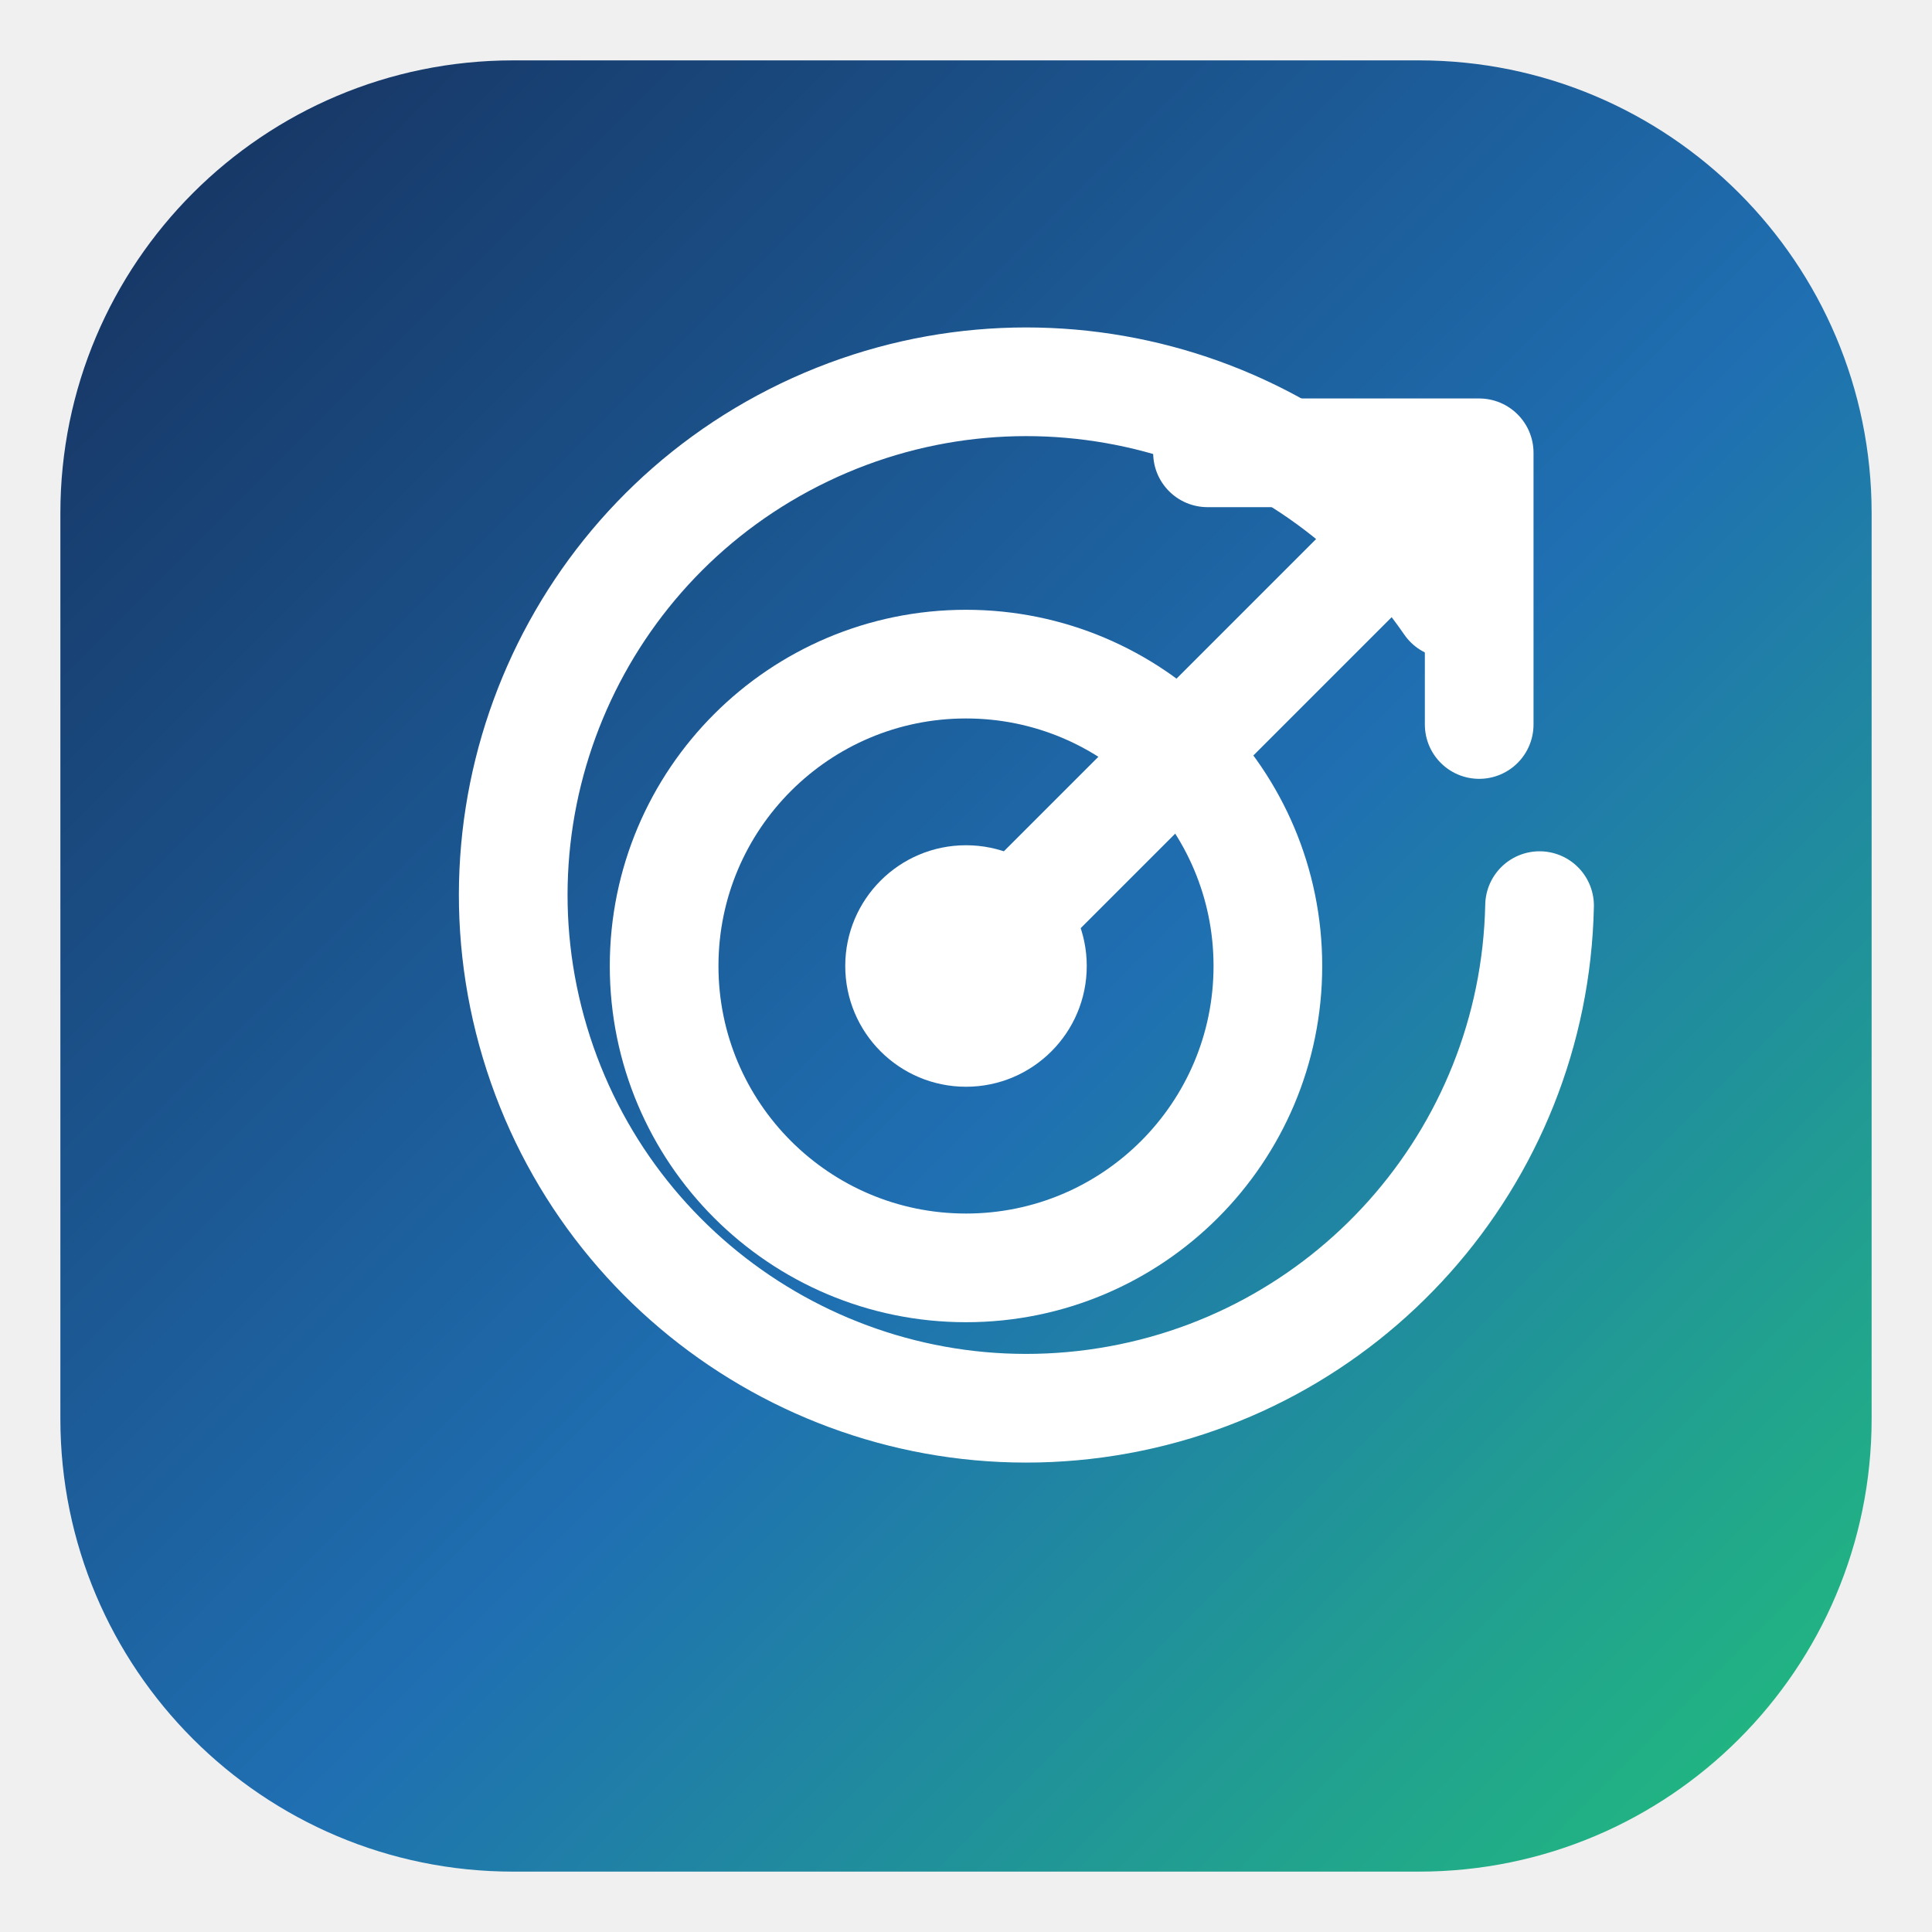
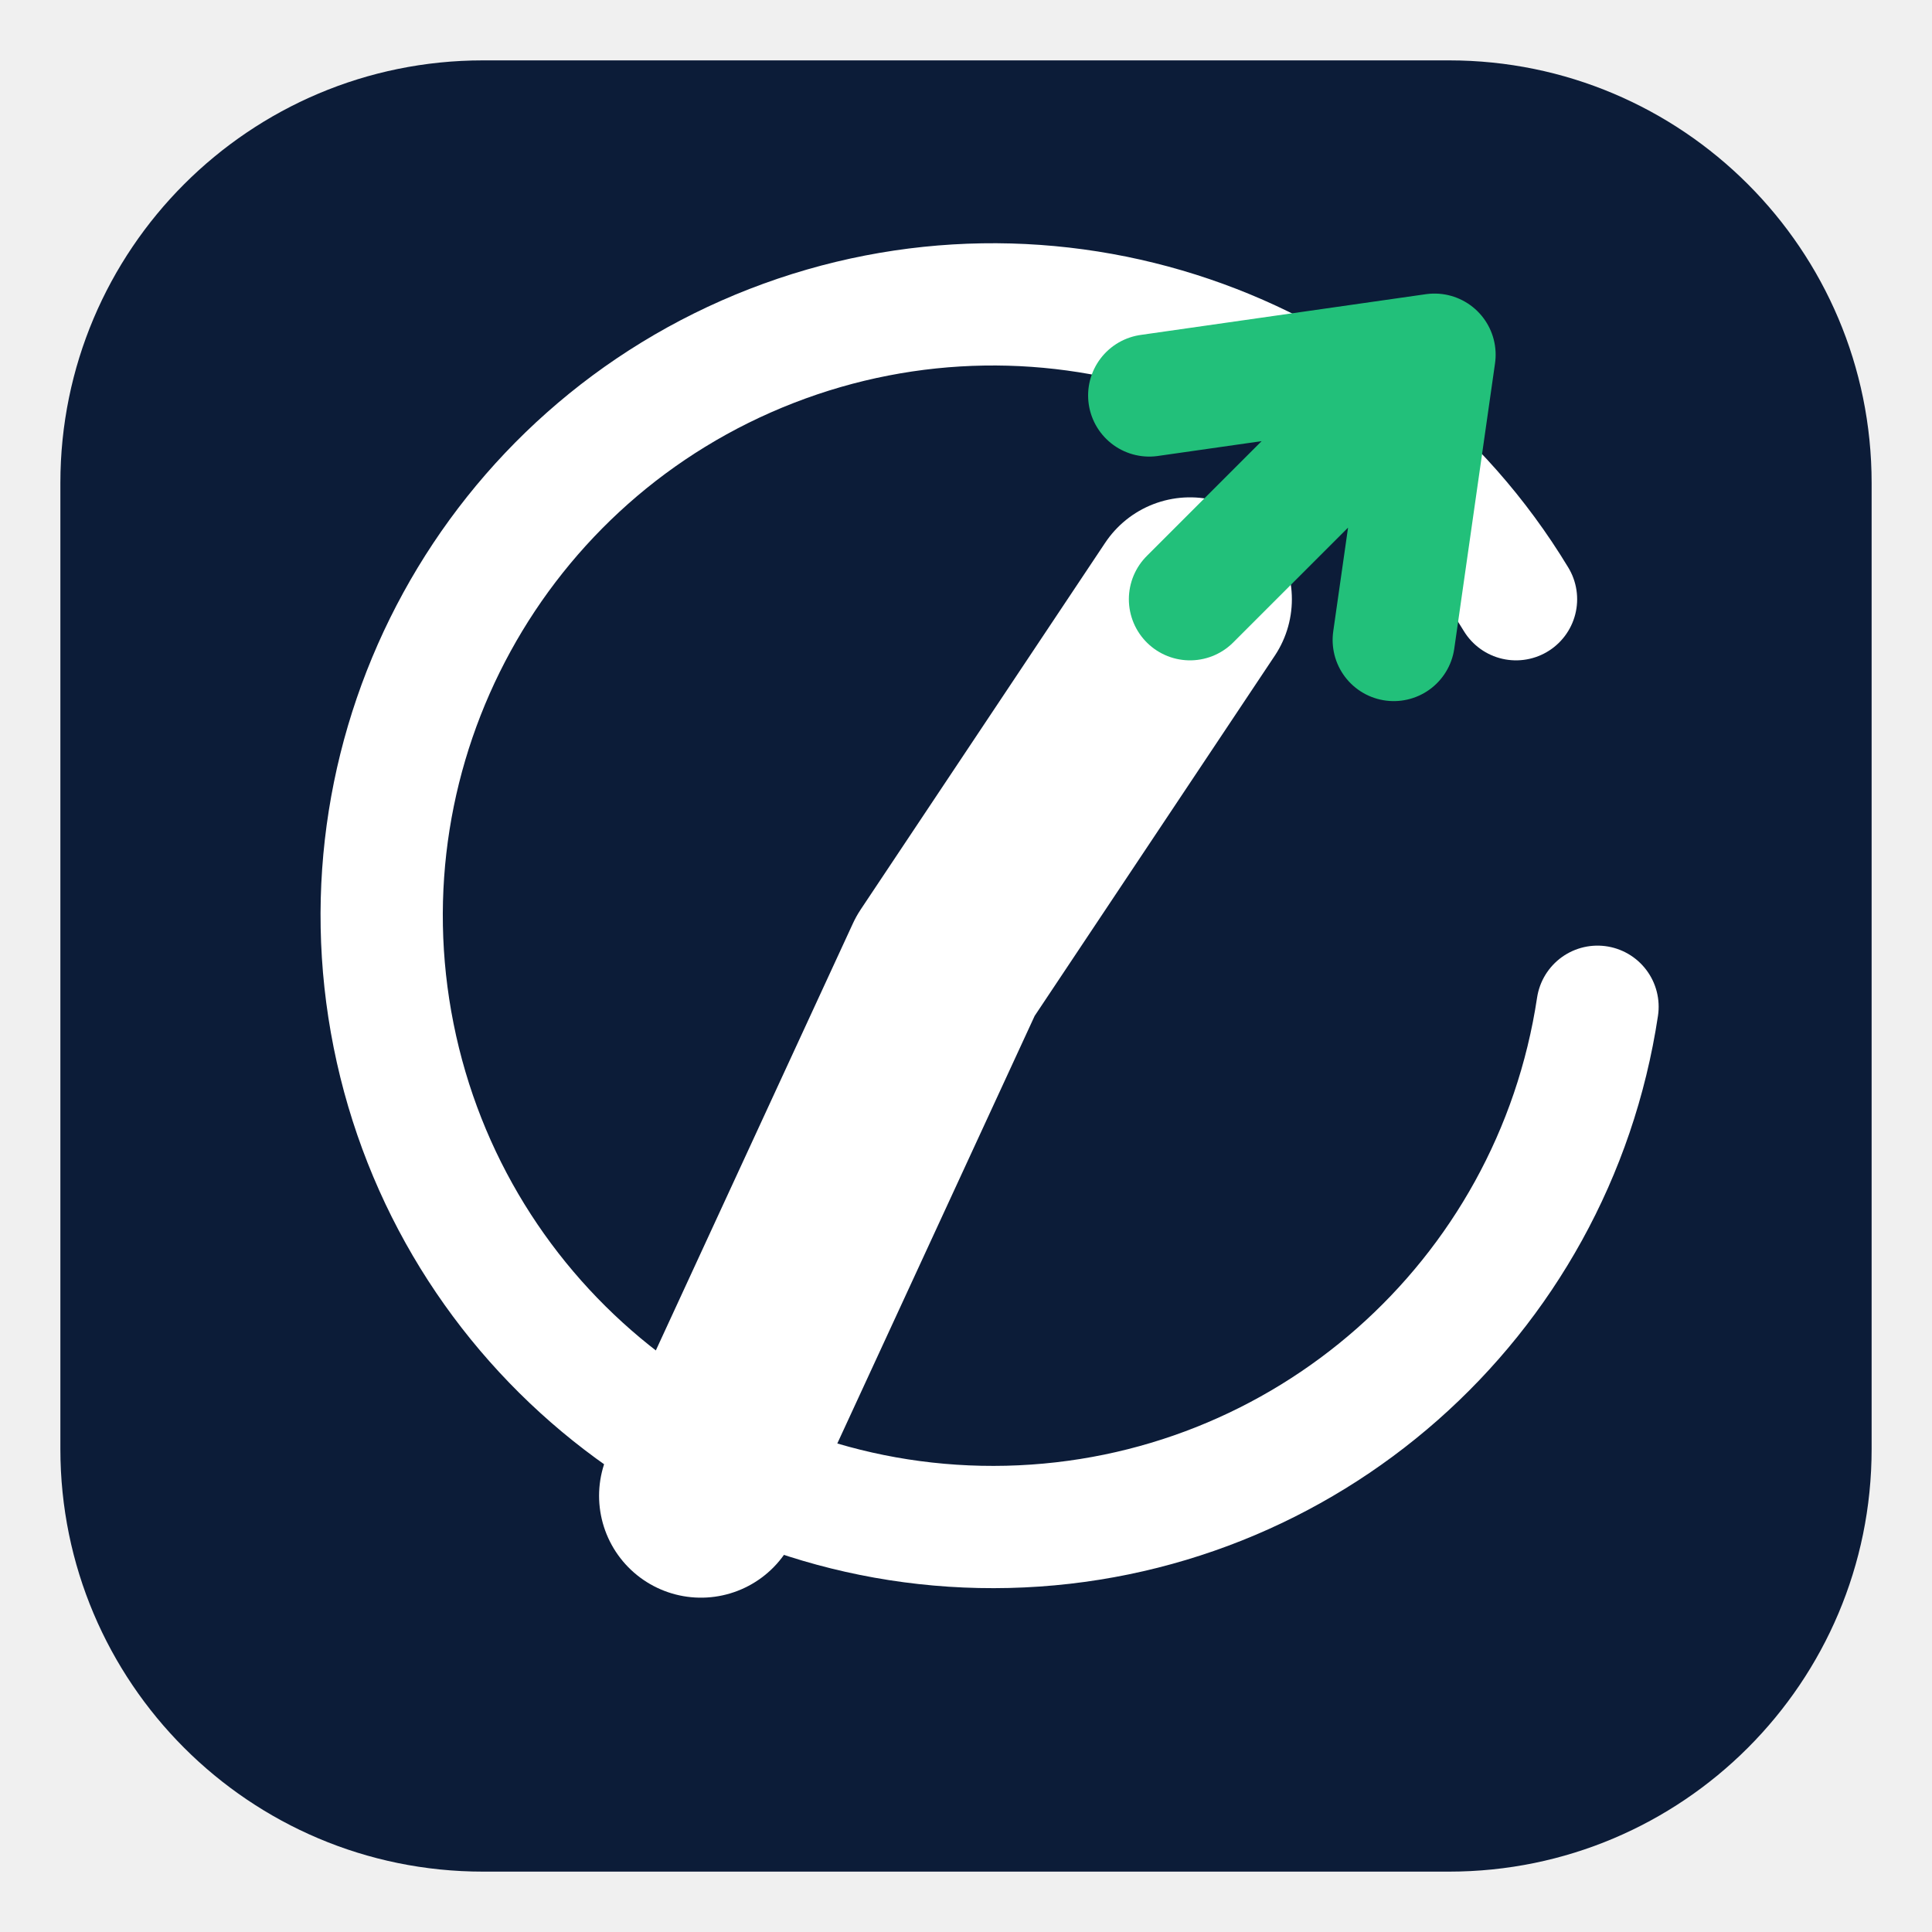
<svg xmlns="http://www.w3.org/2000/svg" viewBox="0 0 64 64" role="img" aria-label="OfferReady">
-   <defs>
-     <linearGradient id="or-g" x1="0" y1="0" x2="1" y2="1">
-       <stop offset="0" stop-color="#16305c" />
-       <stop offset="0.55" stop-color="#1f6fb2" />
-       <stop offset="1" stop-color="#22c07a" />
-     </linearGradient>
-   </defs>
-   <rect x="2" y="2" width="60" height="60" rx="15" fill="url(#or-g)" />
-   <g fill="none" stroke="#ffffff" stroke-width="3.6" stroke-linecap="round" stroke-linejoin="round">
-     <path d="M48 20A17 17 0 1 0 51 30" />
-     <circle cx="32" cy="32" r="10" />
-     <path d="M32 32 L48 16" />
-     <path d="M40 15 L49 15 L49 24" />
+   <rect x="2" y="2" width="60" height="60" rx="14" fill="#0c1c38" />
+   <g transform="translate(5.67 5.00) scale(1.350)">
+     <path d="M33 11 A15 15 0 1 0 35 21" fill="none" stroke="#ffffff" stroke-width="3" stroke-linecap="round" />
+     <path d="M13 33 L19 20 L25 11" fill="none" stroke="#ffffff" stroke-width="5" stroke-linecap="round" stroke-linejoin="round" />
+     <path d="M25 11 L31 5 M31 5 L24 6 M31 5 L30 12" fill="none" stroke="#22c07a" stroke-width="3" stroke-linecap="round" stroke-linejoin="round" />
  </g>
-   <circle cx="32" cy="32" r="4" fill="#ffffff" />
</svg>
